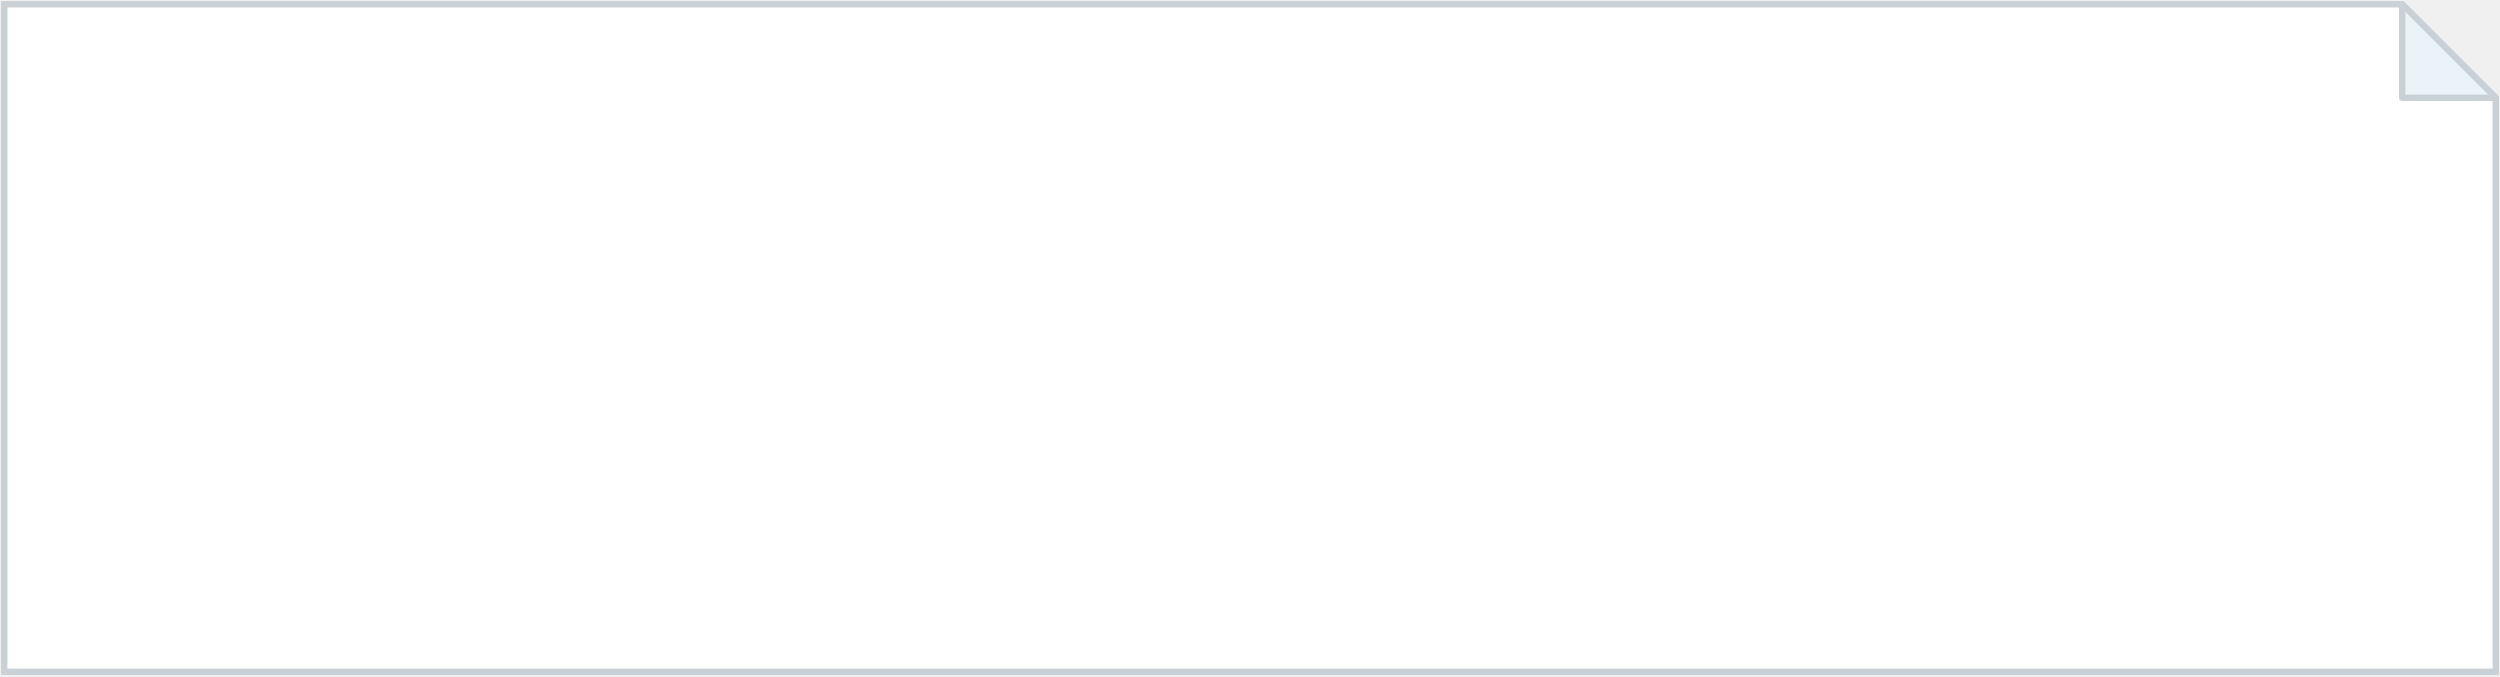
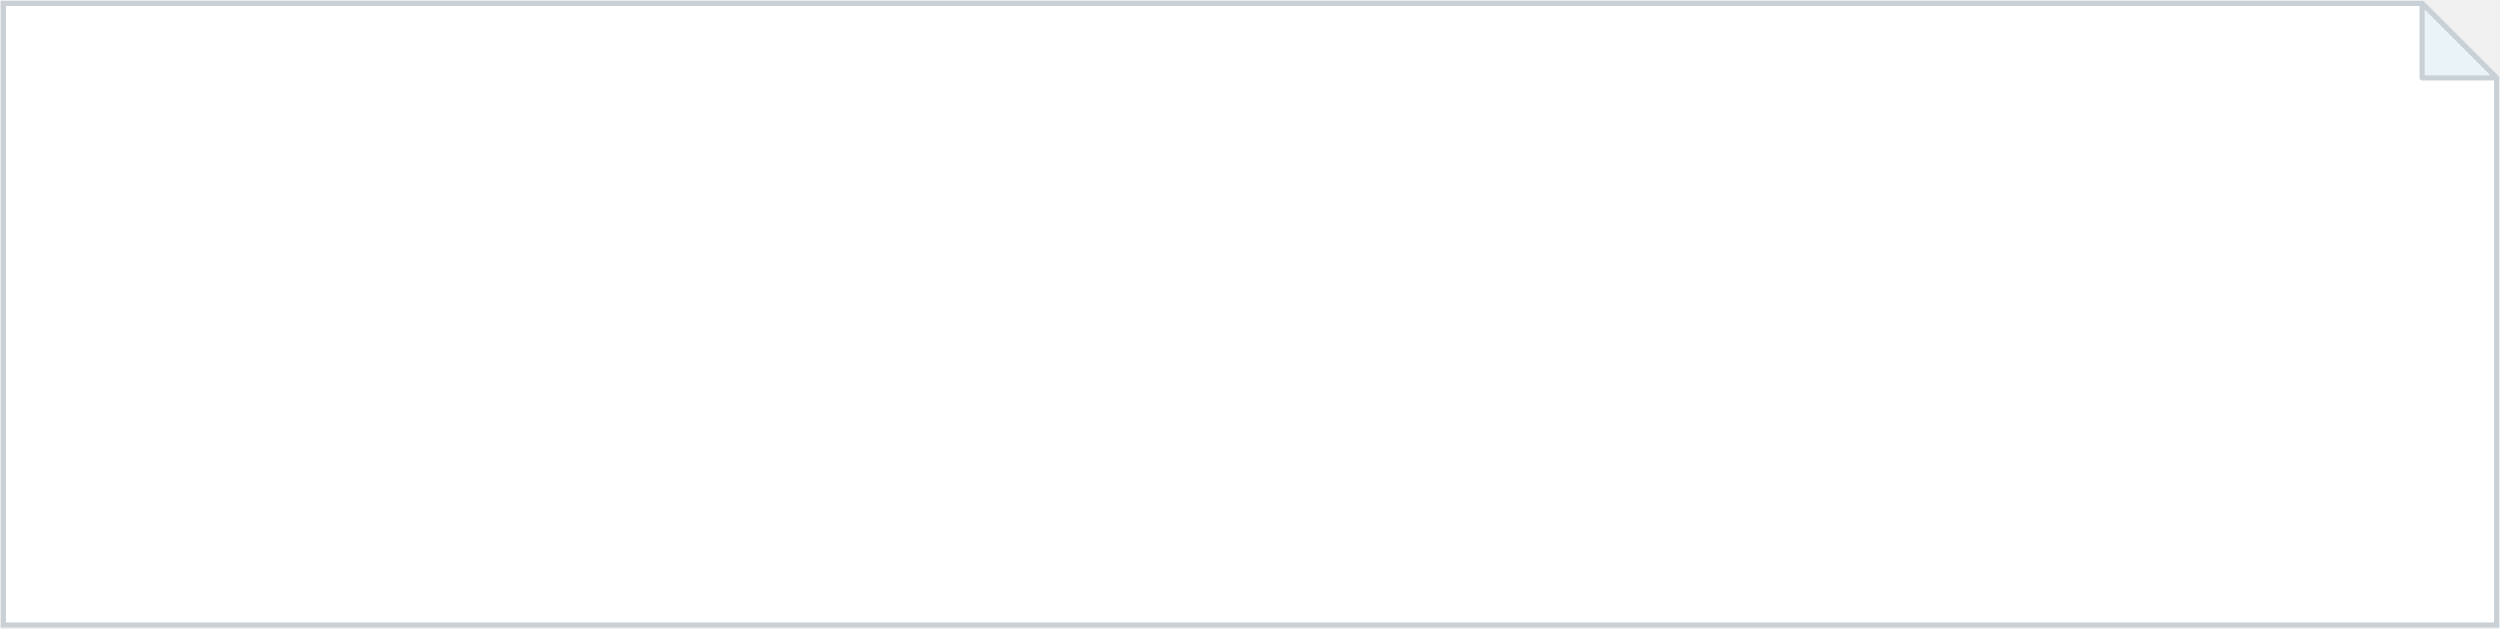
- <svg xmlns="http://www.w3.org/2000/svg" viewBox="372 608 1176 318" width="1176" height="318">
-   <path d="M374 610 H1502 L1546 654 V924 H374 Z" fill="#FFFFFF" stroke="#C9D1D6" stroke-width="3" />
-   <path d="M1502 610 V654 H1546 Z" fill="#EAF3F7" stroke="#C9D1D6" stroke-width="3" stroke-linejoin="round" />
+ <svg xmlns="http://www.w3.org/2000/svg" viewBox="222 522 1476 371" width="1476" height="371">
+   <path d="M224 524 H1652 L1696 568 V891 H224 Z" fill="#FFFFFF" stroke="#C9D1D6" stroke-width="3" />
+   <path d="M1652 524 V568 H1696 Z" fill="#EAF3F7" stroke="#C9D1D6" stroke-width="3" stroke-linejoin="round" />
</svg>
